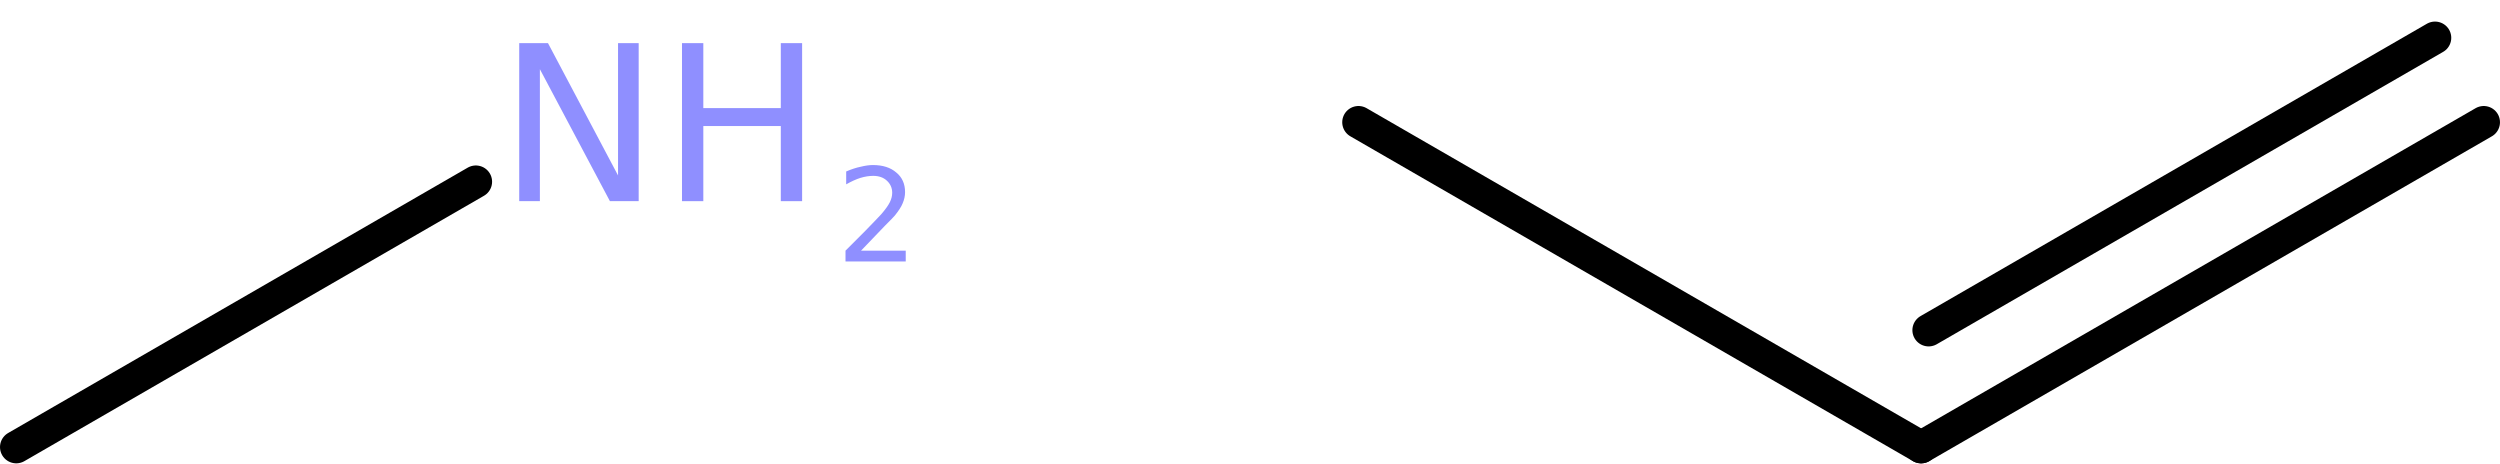
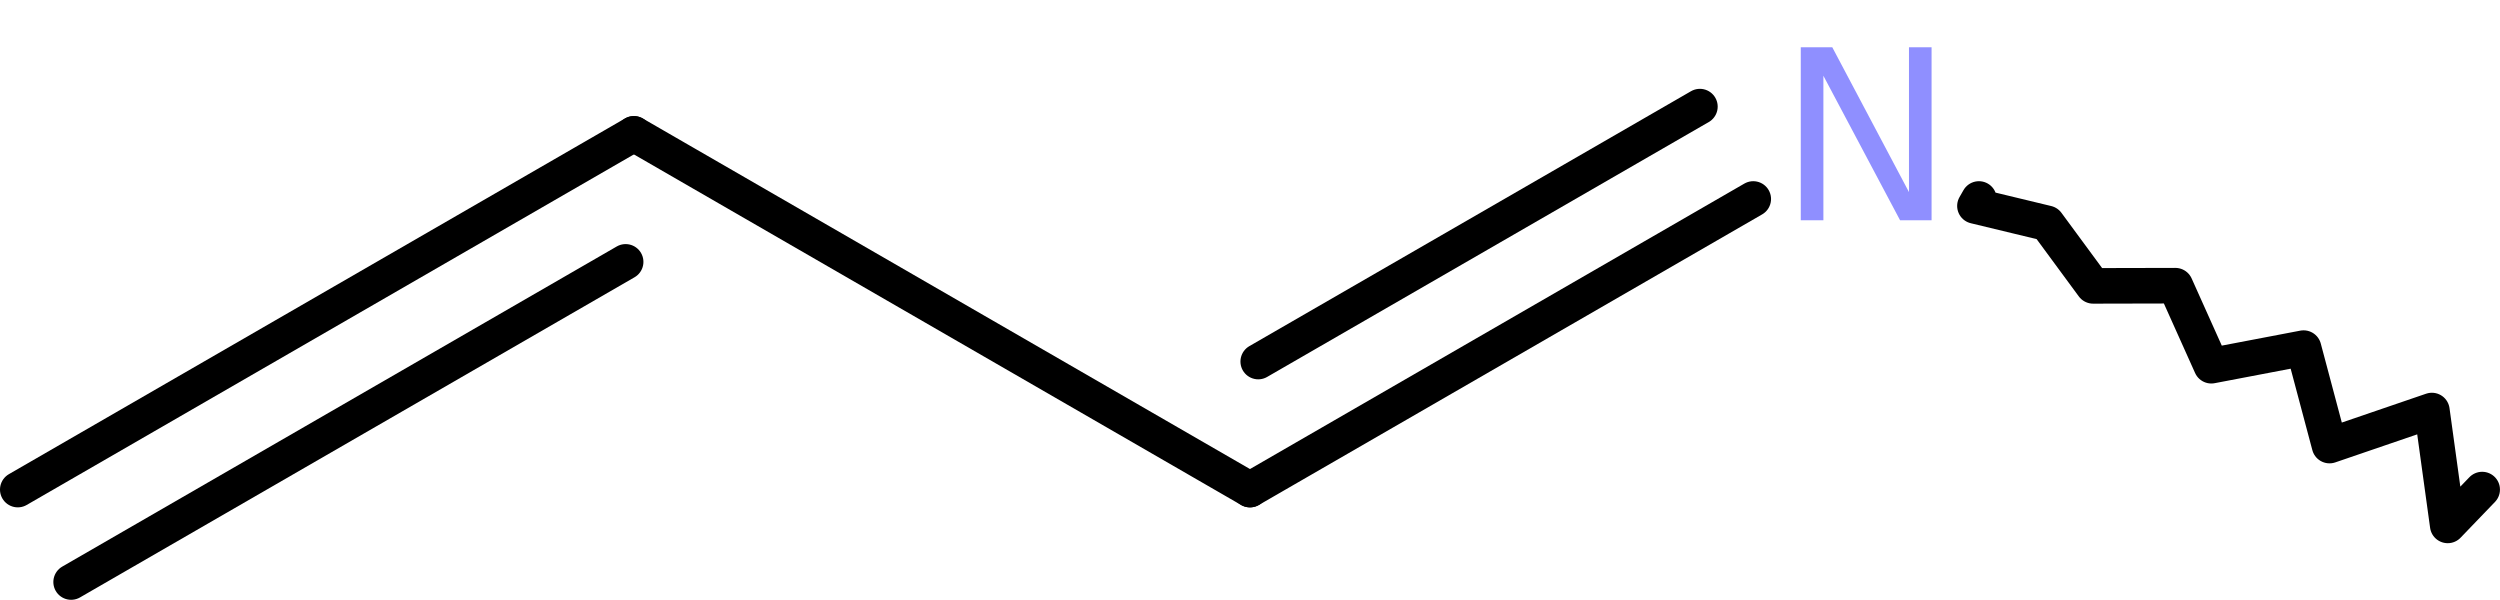
- <svg xmlns="http://www.w3.org/2000/svg" xmlns:xlink="http://www.w3.org/1999/xlink" width="115.442pt" height="21.395pt" viewBox="0 0 115.442 21.395" version="1.1">
+ <svg xmlns="http://www.w3.org/2000/svg" xmlns:xlink="http://www.w3.org/1999/xlink" width="105.423pt" height="25.292pt" viewBox="0 0 105.423 25.292" version="1.1">
  <defs>
    <g>
      <symbol overflow="visible" id="glyph0-0">
        <path style="stroke:none;" d="M 0.5 1.766 L 0.5 -7.047 L 5.5 -7.047 L 5.5 1.766 Z M 1.062 1.219 L 4.938 1.219 L 4.938 -6.484 L 1.062 -6.484 Z M 1.062 1.219 " />
      </symbol>
      <symbol overflow="visible" id="glyph0-1">
        <path style="stroke:none;" d="M 0.984 -7.297 L 2.312 -7.297 L 5.547 -1.188 L 5.547 -7.297 L 6.5 -7.297 L 6.5 0 L 5.172 0 L 1.938 -6.094 L 1.938 0 L 0.984 0 Z M 0.984 -7.297 " />
      </symbol>
-       <symbol overflow="visible" id="glyph0-2">
-         <path style="stroke:none;" d="M 0.984 -7.297 L 1.969 -7.297 L 1.969 -4.297 L 5.547 -4.297 L 5.547 -7.297 L 6.531 -7.297 L 6.531 0 L 5.547 0 L 5.547 -3.469 L 1.969 -3.469 L 1.969 0 L 0.984 0 Z M 0.984 -7.297 " />
-       </symbol>
-       <symbol overflow="visible" id="glyph1-0">
-         <path style="stroke:none;" d="M 0.297 1.062 L 0.297 -4.234 L 3.297 -4.234 L 3.297 1.062 Z M 0.641 0.734 L 2.969 0.734 L 2.969 -3.891 L 0.641 -3.891 Z M 0.641 0.734 " />
-       </symbol>
-       <symbol overflow="visible" id="glyph1-1">
-         <path style="stroke:none;" d="M 1.156 -0.5 L 3.219 -0.5 L 3.219 0 L 0.438 0 L 0.438 -0.5 C 0.664 -0.727 0.973 -1.035 1.359 -1.422 C 1.742 -1.816 1.988 -2.07 2.094 -2.188 C 2.281 -2.406 2.41 -2.586 2.484 -2.734 C 2.555 -2.879 2.594 -3.023 2.594 -3.172 C 2.594 -3.398 2.508 -3.586 2.344 -3.734 C 2.188 -3.879 1.977 -3.953 1.719 -3.953 C 1.531 -3.953 1.332 -3.922 1.125 -3.859 C 0.926 -3.797 0.707 -3.695 0.469 -3.562 L 0.469 -4.156 C 0.707 -4.258 0.93 -4.332 1.141 -4.375 C 1.348 -4.426 1.535 -4.453 1.703 -4.453 C 2.16 -4.453 2.52 -4.336 2.781 -4.109 C 3.051 -3.891 3.188 -3.586 3.188 -3.203 C 3.188 -3.023 3.148 -2.852 3.078 -2.688 C 3.016 -2.531 2.895 -2.344 2.719 -2.125 C 2.676 -2.07 2.52 -1.91 2.25 -1.641 C 1.988 -1.367 1.625 -0.988 1.156 -0.5 Z M 1.156 -0.5 " />
-       </symbol>
    </g>
  </defs>
-   <g id="surface1177">
+   <g id="surface1627">
    <g style="fill:rgb(56.078%,56.078%,100%);fill-opacity:1;">
-       <use xlink:href="#glyph0-1" x="22.992" y="9.289" />
+       <use xlink:href="#glyph0-1" x="74.953" y="9.289" />
    </g>
-     <g style="fill:rgb(56.078%,56.078%,100%);fill-opacity:1;">
-       <use xlink:href="#glyph0-2" x="30.508" y="9.289" />
-     </g>
-     <g style="fill:rgb(56.078%,56.078%,100%);fill-opacity:1;">
-       <use xlink:href="#glyph1-1" x="38.605" y="12.074" />
-     </g>
-     <path style="fill:none;stroke-width:1.5;stroke-linecap:round;stroke-linejoin:round;stroke:rgb(0%,0%,0%);stroke-opacity:1;stroke-miterlimit:10;" d="M 56.97 -15 L 30.99 -0 " transform="matrix(1,0,0,1,57.72114,20.64502)" />
-     <path style="fill:none;stroke-width:1.5;stroke-linecap:round;stroke-linejoin:round;stroke:rgb(0%,0%,0%);stroke-opacity:1;stroke-miterlimit:10;" d="M 54.72 -18.899 L 31.337 -5.399 " transform="matrix(1,0,0,1,57.72114,20.64502)" />
-     <path style="fill:none;stroke-width:1.5;stroke-linecap:round;stroke-linejoin:round;stroke:rgb(0%,0%,0%);stroke-opacity:1;stroke-miterlimit:10;" d="M 30.99 -0 L 5.009 -15 " transform="matrix(1,0,0,1,57.72114,20.64502)" />
-     <path style="fill:none;stroke-width:1.5;stroke-linecap:round;stroke-linejoin:round;stroke:rgb(0%,0%,0%);stroke-opacity:1;stroke-miterlimit:10;" d="M -35.748 -12.254 L -56.971 -0 " transform="matrix(1,0,0,1,57.72114,20.64502)" />
+     <path style="fill:none;stroke-width:1.5;stroke-linecap:round;stroke-linejoin:round;stroke:rgb(0%,0%,0%);stroke-opacity:1;stroke-miterlimit:10;" d="M -51.962 -0 L -25.981 -15 " transform="matrix(1,0,0,1,52.71152,20.64502)" />
+     <path style="fill:none;stroke-width:1.5;stroke-linecap:round;stroke-linejoin:round;stroke:rgb(0%,0%,0%);stroke-opacity:1;stroke-miterlimit:10;" d="M -49.712 3.898 L -26.329 -9.602 " transform="matrix(1,0,0,1,52.71152,20.64502)" />
+     <path style="fill:none;stroke-width:1.5;stroke-linecap:round;stroke-linejoin:round;stroke:rgb(0%,0%,0%);stroke-opacity:1;stroke-miterlimit:10;" d="M -25.981 -15 L -0.001 -0 " transform="matrix(1,0,0,1,52.71152,20.64502)" />
+     <path style="fill:none;stroke-width:1.5;stroke-linecap:round;stroke-linejoin:round;stroke:rgb(0%,0%,0%);stroke-opacity:1;stroke-miterlimit:10;" d="M -0.001 -0 L 21.222 -12.254 " transform="matrix(1,0,0,1,52.71152,20.64502)" />
+     <path style="fill:none;stroke-width:1.5;stroke-linecap:round;stroke-linejoin:round;stroke:rgb(0%,0%,0%);stroke-opacity:1;stroke-miterlimit:10;" d="M 0.347 -5.399 L 18.972 -16.149 " transform="matrix(1,0,0,1,52.71152,20.64502)" />
+     <path style="fill:none;stroke-width:1.5;stroke-linecap:round;stroke-linejoin:round;stroke:rgb(0%,0%,0%);stroke-opacity:1;stroke-miterlimit:10;" d="M 30.738 -12.254 L 30.57 -11.961 L 33.613 -11.227 L 35.554 -8.59 L 39.023 -8.598 L 40.538 -5.223 L 44.429 -5.965 L 45.523 -1.856 L 49.839 -3.333 L 50.507 1.511 L 51.96 -0 " transform="matrix(1,0,0,1,52.71152,20.64502)" />
  </g>
</svg>
